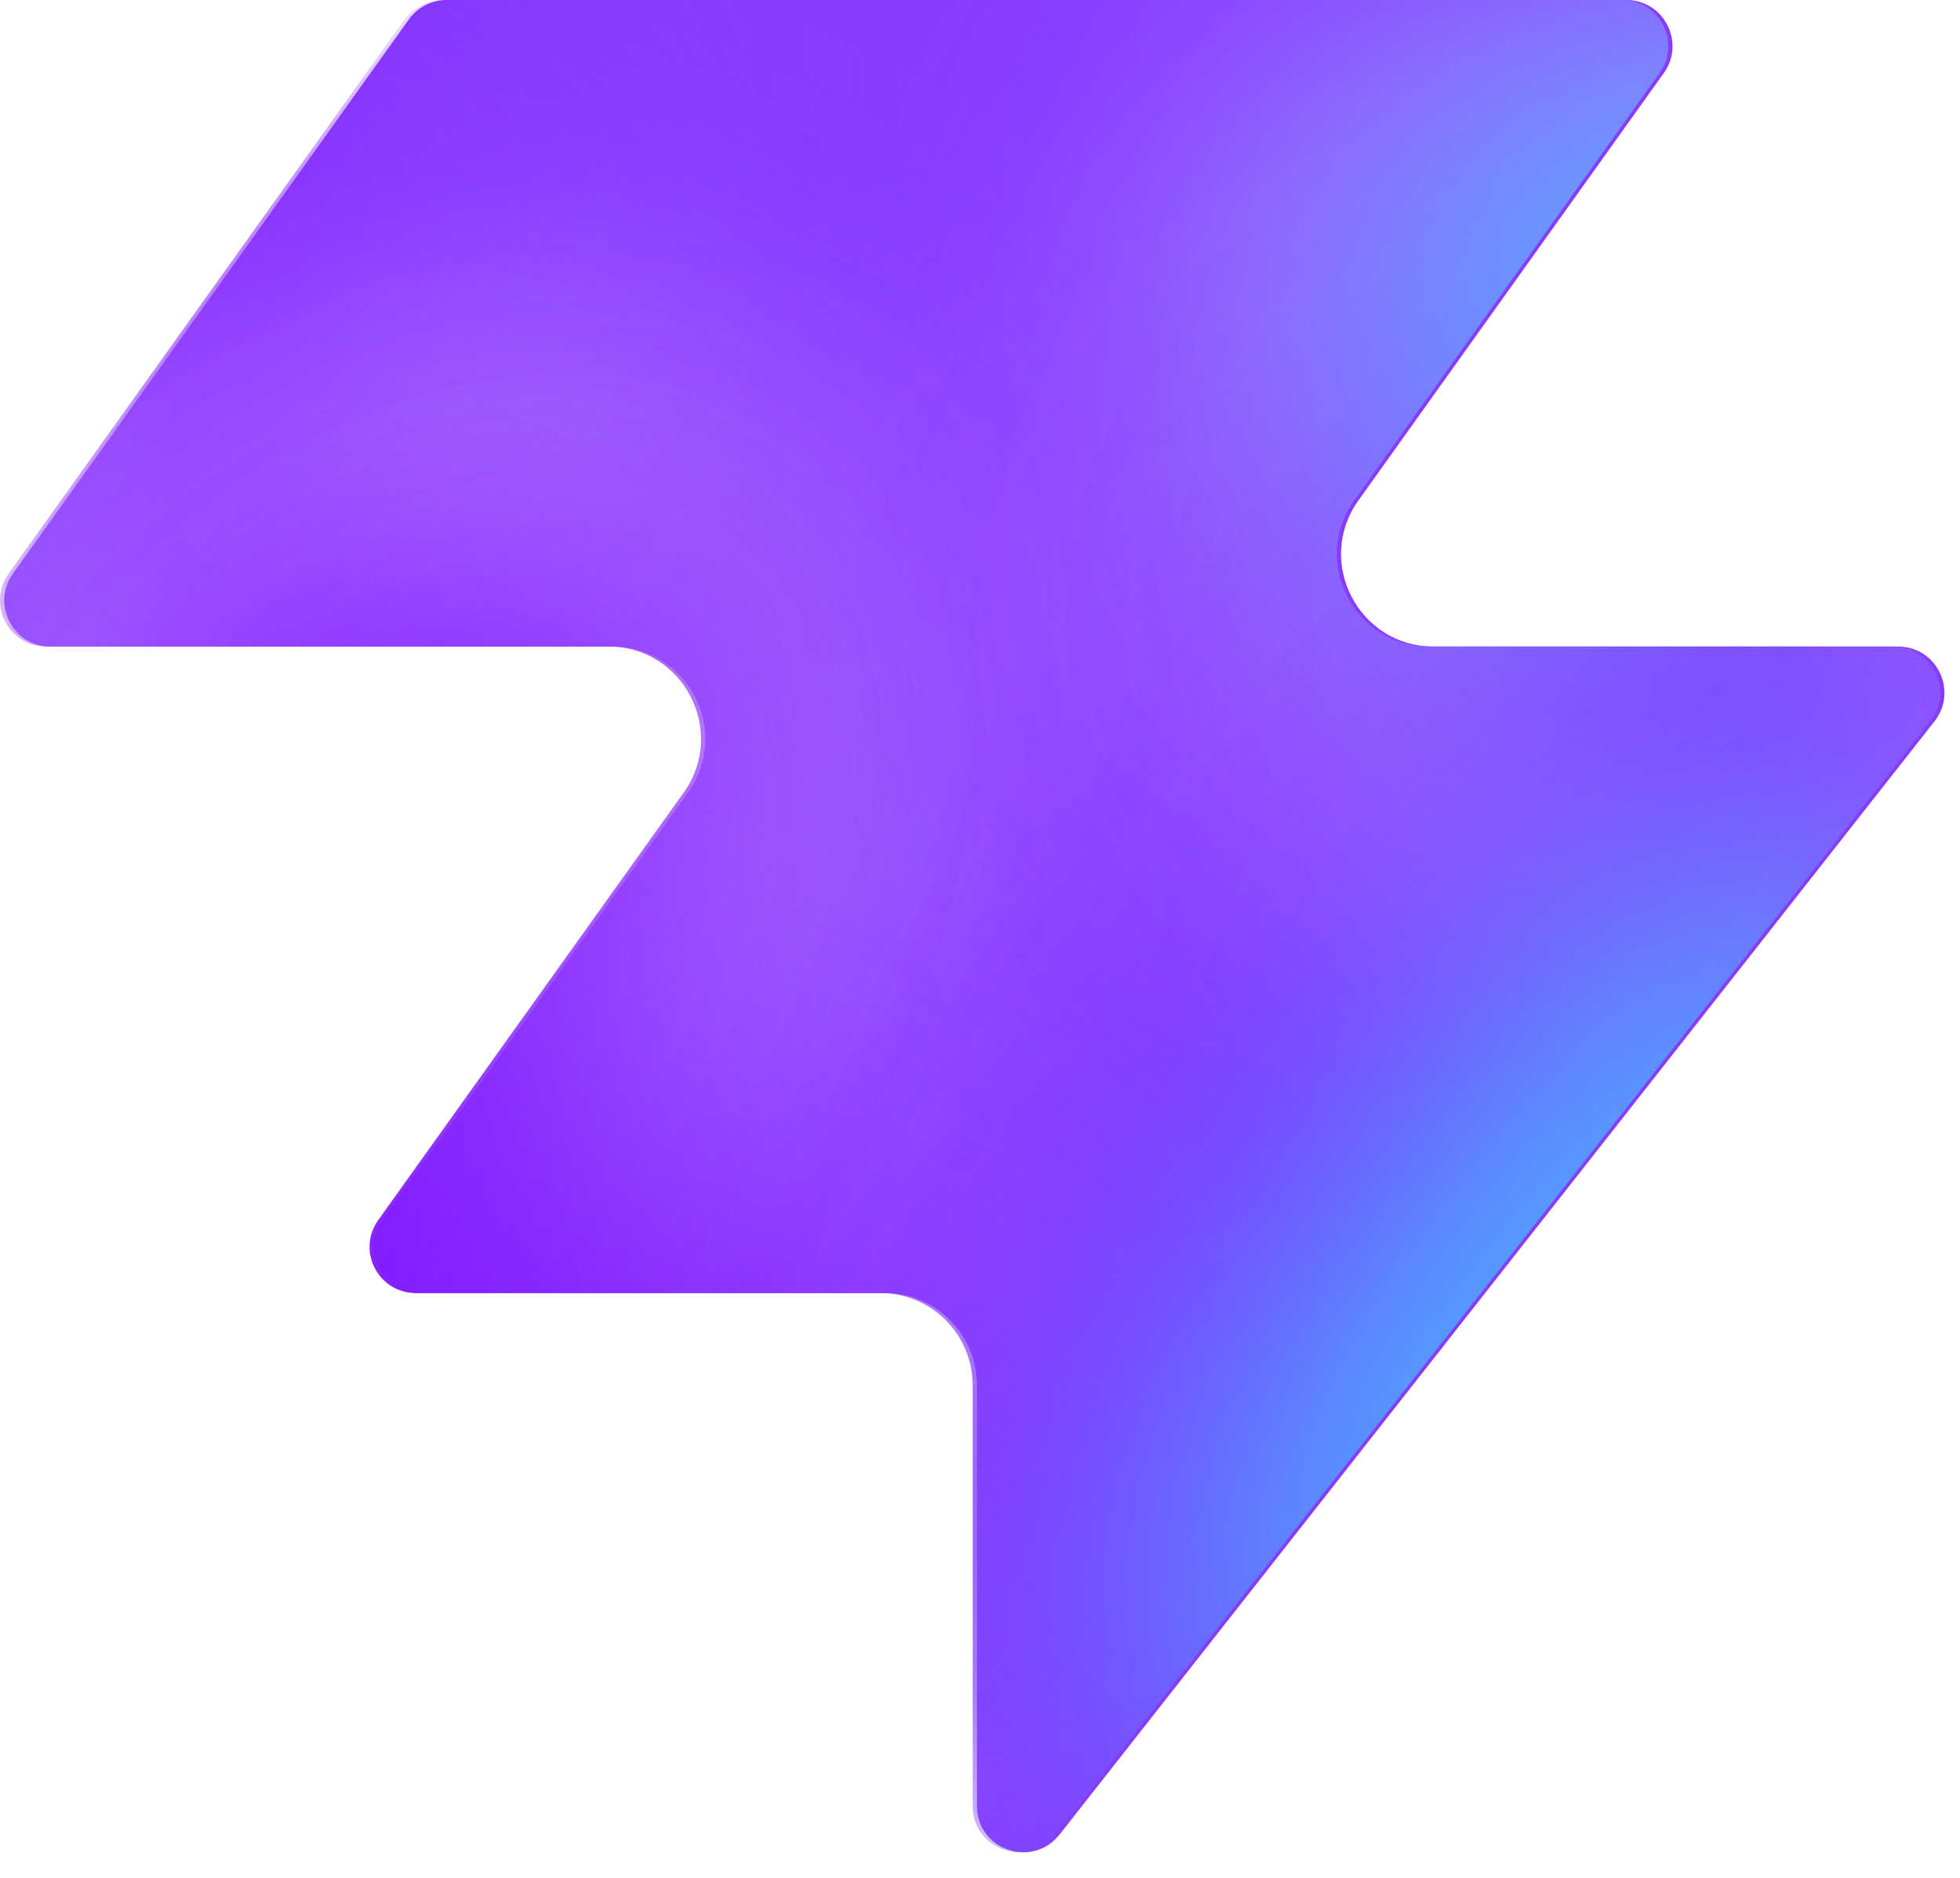
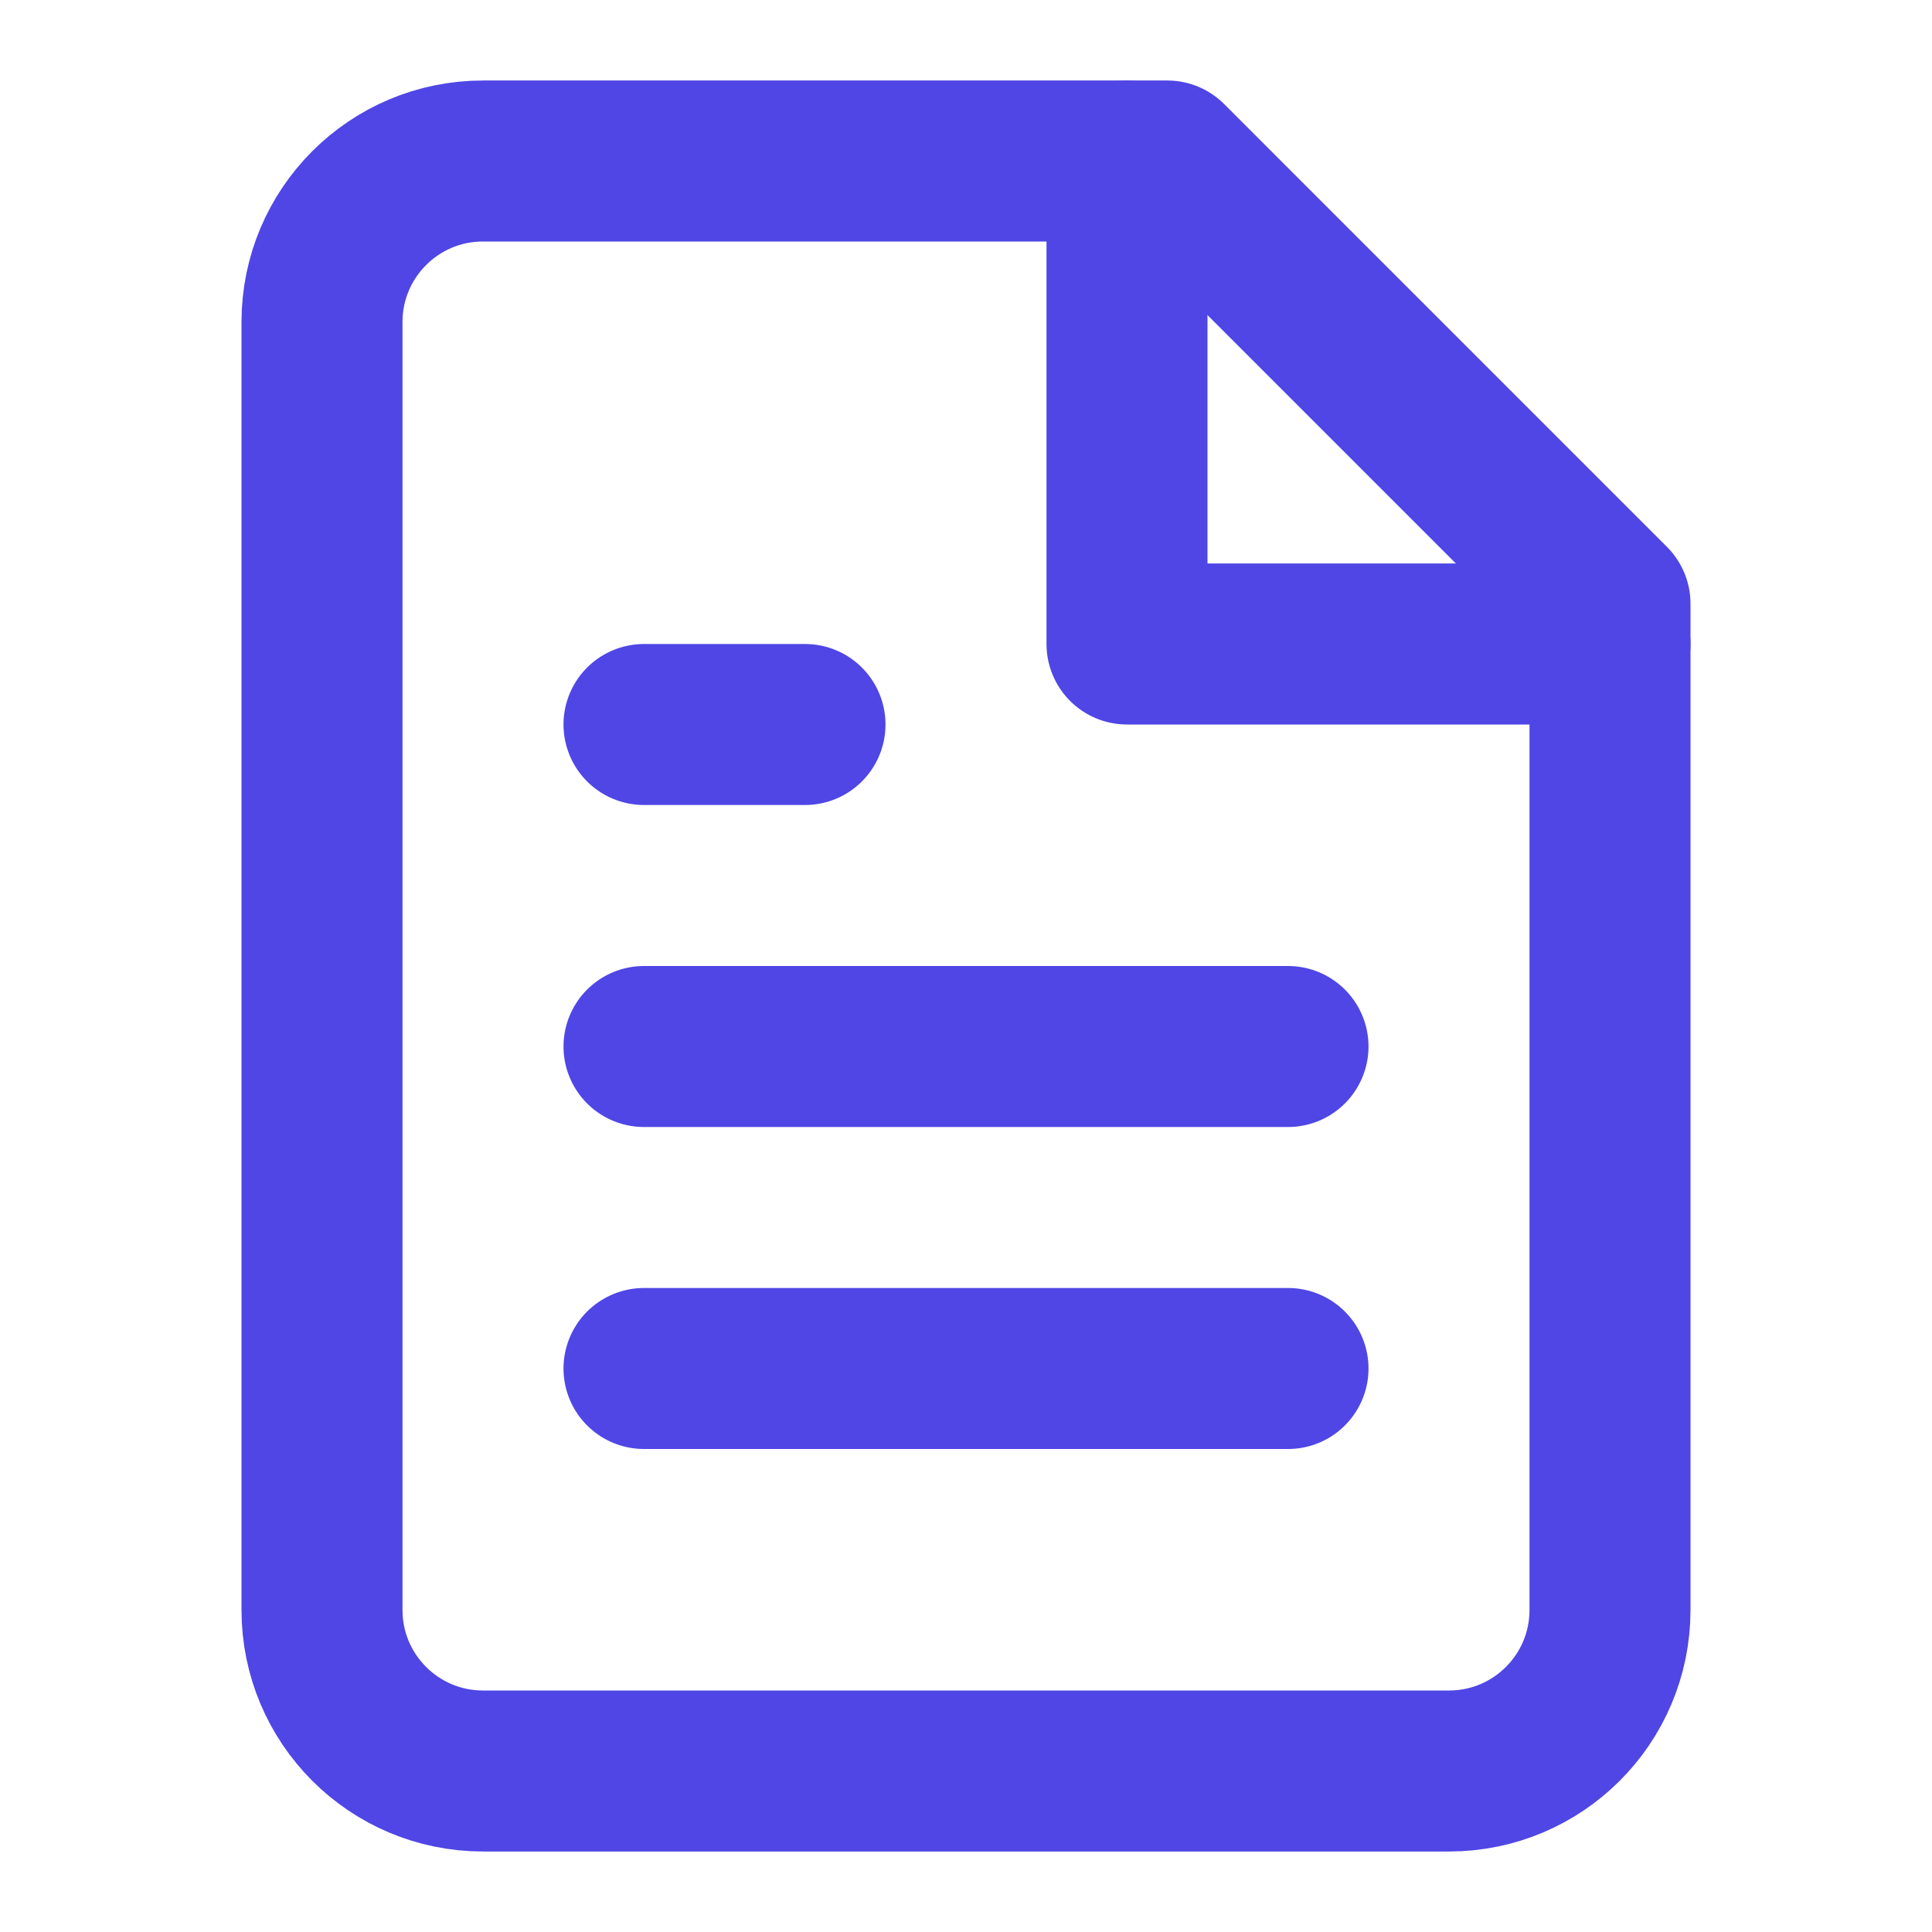
- <svg xmlns="http://www.w3.org/2000/svg" width="48" height="46" fill="none" viewBox="0 0 48 46">
-   <path fill="#863bff" d="M25.946 44.938c-.664.845-2.021.375-2.021-.698V33.937a2.26 2.26 0 0 0-2.262-2.262H10.287c-.92 0-1.456-1.04-.92-1.788l7.48-10.471c1.07-1.497 0-3.578-1.842-3.578H1.237c-.92 0-1.456-1.04-.92-1.788L10.013.474c.214-.297.556-.474.92-.474h28.894c.92 0 1.456 1.04.92 1.788l-7.48 10.471c-1.07 1.498 0 3.579 1.842 3.579h11.377c.943 0 1.473 1.088.89 1.83L25.947 44.94z" style="fill:#863bff;fill:color(display-p3 .525 .23 1);fill-opacity:1" />
-   <mask id="a" width="48" height="46" x="0" y="0" maskUnits="userSpaceOnUse" style="mask-type:alpha">
-     <path fill="#000" d="M25.842 44.938c-.664.844-2.021.375-2.021-.698V33.937a2.26 2.26 0 0 0-2.262-2.262H10.183c-.92 0-1.456-1.04-.92-1.788l7.48-10.471c1.07-1.498 0-3.579-1.842-3.579H1.133c-.92 0-1.456-1.04-.92-1.787L9.91.473c.214-.297.556-.474.92-.474h28.894c.92 0 1.456 1.04.92 1.788l-7.48 10.471c-1.07 1.498 0 3.578 1.842 3.578h11.377c.943 0 1.473 1.088.89 1.832L25.843 44.94z" style="fill:#000;fill-opacity:1" />
-   </mask>
-   <g mask="url(#a)">
-     <g filter="url(#b)">
-       <ellipse cx="5.508" cy="14.704" fill="#ede6ff" rx="5.508" ry="14.704" style="fill:#ede6ff;fill:color(display-p3 .927 .903 1);fill-opacity:1" transform="matrix(.00324 1 1 -.00324 -4.47 31.516)" />
-     </g>
-     <g filter="url(#c)">
-       <ellipse cx="10.399" cy="29.851" fill="#ede6ff" rx="10.399" ry="29.851" style="fill:#ede6ff;fill:color(display-p3 .927 .903 1);fill-opacity:1" transform="matrix(.00324 1 1 -.00324 -39.328 7.883)" />
-     </g>
-     <g filter="url(#d)">
-       <ellipse cx="5.508" cy="30.487" fill="#7e14ff" rx="5.508" ry="30.487" style="fill:#7e14ff;fill:color(display-p3 .492 .077 1);fill-opacity:1" transform="rotate(89.814 -25.913 -14.639)scale(1 -1)" />
-     </g>
-     <g filter="url(#e)">
-       <ellipse cx="5.508" cy="30.599" fill="#7e14ff" rx="5.508" ry="30.599" style="fill:#7e14ff;fill:color(display-p3 .492 .077 1);fill-opacity:1" transform="rotate(89.814 -32.644 -3.334)scale(1 -1)" />
-     </g>
-     <g filter="url(#f)">
-       <ellipse cx="5.508" cy="30.599" fill="#7e14ff" rx="5.508" ry="30.599" style="fill:#7e14ff;fill:color(display-p3 .492 .077 1);fill-opacity:1" transform="matrix(.00324 1 1 -.00324 -34.34 30.47)" />
-     </g>
-     <g filter="url(#g)">
-       <ellipse cx="14.072" cy="22.078" fill="#ede6ff" rx="14.072" ry="22.078" style="fill:#ede6ff;fill:color(display-p3 .927 .903 1);fill-opacity:1" transform="rotate(93.35 24.506 48.493)scale(-1 1)" />
-     </g>
-     <g filter="url(#h)">
-       <ellipse cx="3.47" cy="21.501" fill="#7e14ff" rx="3.47" ry="21.501" style="fill:#7e14ff;fill:color(display-p3 .492 .077 1);fill-opacity:1" transform="rotate(89.009 28.708 47.59)scale(-1 1)" />
-     </g>
-     <g filter="url(#i)">
-       <ellipse cx="3.47" cy="21.501" fill="#7e14ff" rx="3.47" ry="21.501" style="fill:#7e14ff;fill:color(display-p3 .492 .077 1);fill-opacity:1" transform="rotate(89.009 28.708 47.59)scale(-1 1)" />
-     </g>
-     <g filter="url(#j)">
-       <ellipse cx=".387" cy="8.972" fill="#7e14ff" rx="4.407" ry="29.108" style="fill:#7e14ff;fill:color(display-p3 .492 .077 1);fill-opacity:1" transform="rotate(39.51 .387 8.972)" />
-     </g>
-     <g filter="url(#k)">
-       <ellipse cx="47.523" cy="-6.092" fill="#7e14ff" rx="4.407" ry="29.108" style="fill:#7e14ff;fill:color(display-p3 .492 .077 1);fill-opacity:1" transform="rotate(37.892 47.523 -6.092)" />
-     </g>
-     <g filter="url(#l)">
-       <ellipse cx="41.412" cy="6.333" fill="#47bfff" rx="5.971" ry="9.665" style="fill:#47bfff;fill:color(display-p3 .28 .748 1);fill-opacity:1" transform="rotate(37.892 41.412 6.333)" />
-     </g>
-     <g filter="url(#m)">
-       <ellipse cx="-1.879" cy="38.332" fill="#7e14ff" rx="4.407" ry="29.108" style="fill:#7e14ff;fill:color(display-p3 .492 .077 1);fill-opacity:1" transform="rotate(37.892 -1.88 38.332)" />
-     </g>
-     <g filter="url(#n)">
-       <ellipse cx="-1.879" cy="38.332" fill="#7e14ff" rx="4.407" ry="29.108" style="fill:#7e14ff;fill:color(display-p3 .492 .077 1);fill-opacity:1" transform="rotate(37.892 -1.88 38.332)" />
-     </g>
-     <g filter="url(#o)">
-       <ellipse cx="35.651" cy="29.907" fill="#7e14ff" rx="4.407" ry="29.108" style="fill:#7e14ff;fill:color(display-p3 .492 .077 1);fill-opacity:1" transform="rotate(37.892 35.651 29.907)" />
-     </g>
-     <g filter="url(#p)">
-       <ellipse cx="38.418" cy="32.4" fill="#47bfff" rx="5.971" ry="15.297" style="fill:#47bfff;fill:color(display-p3 .28 .748 1);fill-opacity:1" transform="rotate(37.892 38.418 32.4)" />
-     </g>
-   </g>
-   <defs>
-     <filter id="b" width="60.045" height="41.654" x="-19.77" y="16.149" color-interpolation-filters="sRGB" filterUnits="userSpaceOnUse">
-       <feFlood flood-opacity="0" result="BackgroundImageFix" />
-       <feBlend in="SourceGraphic" in2="BackgroundImageFix" result="shape" />
-       <feGaussianBlur result="effect1_foregroundBlur_2002_17158" stdDeviation="7.659" />
-     </filter>
-     <filter id="c" width="90.34" height="51.437" x="-54.613" y="-7.533" color-interpolation-filters="sRGB" filterUnits="userSpaceOnUse">
-       <feFlood flood-opacity="0" result="BackgroundImageFix" />
-       <feBlend in="SourceGraphic" in2="BackgroundImageFix" result="shape" />
-       <feGaussianBlur result="effect1_foregroundBlur_2002_17158" stdDeviation="7.659" />
-     </filter>
-     <filter id="d" width="79.355" height="29.4" x="-49.64" y="2.03" color-interpolation-filters="sRGB" filterUnits="userSpaceOnUse">
-       <feFlood flood-opacity="0" result="BackgroundImageFix" />
-       <feBlend in="SourceGraphic" in2="BackgroundImageFix" result="shape" />
-       <feGaussianBlur result="effect1_foregroundBlur_2002_17158" stdDeviation="4.596" />
-     </filter>
-     <filter id="e" width="79.579" height="29.4" x="-45.045" y="20.029" color-interpolation-filters="sRGB" filterUnits="userSpaceOnUse">
-       <feFlood flood-opacity="0" result="BackgroundImageFix" />
-       <feBlend in="SourceGraphic" in2="BackgroundImageFix" result="shape" />
-       <feGaussianBlur result="effect1_foregroundBlur_2002_17158" stdDeviation="4.596" />
-     </filter>
-     <filter id="f" width="79.579" height="29.4" x="-43.513" y="21.178" color-interpolation-filters="sRGB" filterUnits="userSpaceOnUse">
-       <feFlood flood-opacity="0" result="BackgroundImageFix" />
-       <feBlend in="SourceGraphic" in2="BackgroundImageFix" result="shape" />
-       <feGaussianBlur result="effect1_foregroundBlur_2002_17158" stdDeviation="4.596" />
-     </filter>
-     <filter id="g" width="74.749" height="58.852" x="15.756" y="-17.901" color-interpolation-filters="sRGB" filterUnits="userSpaceOnUse">
-       <feFlood flood-opacity="0" result="BackgroundImageFix" />
-       <feBlend in="SourceGraphic" in2="BackgroundImageFix" result="shape" />
-       <feGaussianBlur result="effect1_foregroundBlur_2002_17158" stdDeviation="7.659" />
-     </filter>
-     <filter id="h" width="61.377" height="25.362" x="23.548" y="2.284" color-interpolation-filters="sRGB" filterUnits="userSpaceOnUse">
-       <feFlood flood-opacity="0" result="BackgroundImageFix" />
-       <feBlend in="SourceGraphic" in2="BackgroundImageFix" result="shape" />
-       <feGaussianBlur result="effect1_foregroundBlur_2002_17158" stdDeviation="4.596" />
-     </filter>
-     <filter id="i" width="61.377" height="25.362" x="23.548" y="2.284" color-interpolation-filters="sRGB" filterUnits="userSpaceOnUse">
-       <feFlood flood-opacity="0" result="BackgroundImageFix" />
-       <feBlend in="SourceGraphic" in2="BackgroundImageFix" result="shape" />
-       <feGaussianBlur result="effect1_foregroundBlur_2002_17158" stdDeviation="4.596" />
-     </filter>
-     <filter id="j" width="56.045" height="63.649" x="-27.636" y="-22.853" color-interpolation-filters="sRGB" filterUnits="userSpaceOnUse">
-       <feFlood flood-opacity="0" result="BackgroundImageFix" />
-       <feBlend in="SourceGraphic" in2="BackgroundImageFix" result="shape" />
-       <feGaussianBlur result="effect1_foregroundBlur_2002_17158" stdDeviation="4.596" />
-     </filter>
-     <filter id="k" width="54.814" height="64.646" x="20.116" y="-38.415" color-interpolation-filters="sRGB" filterUnits="userSpaceOnUse">
-       <feFlood flood-opacity="0" result="BackgroundImageFix" />
-       <feBlend in="SourceGraphic" in2="BackgroundImageFix" result="shape" />
-       <feGaussianBlur result="effect1_foregroundBlur_2002_17158" stdDeviation="4.596" />
-     </filter>
-     <filter id="l" width="33.541" height="35.313" x="24.641" y="-11.323" color-interpolation-filters="sRGB" filterUnits="userSpaceOnUse">
-       <feFlood flood-opacity="0" result="BackgroundImageFix" />
-       <feBlend in="SourceGraphic" in2="BackgroundImageFix" result="shape" />
-       <feGaussianBlur result="effect1_foregroundBlur_2002_17158" stdDeviation="4.596" />
-     </filter>
-     <filter id="m" width="54.814" height="64.646" x="-29.286" y="6.009" color-interpolation-filters="sRGB" filterUnits="userSpaceOnUse">
-       <feFlood flood-opacity="0" result="BackgroundImageFix" />
-       <feBlend in="SourceGraphic" in2="BackgroundImageFix" result="shape" />
-       <feGaussianBlur result="effect1_foregroundBlur_2002_17158" stdDeviation="4.596" />
-     </filter>
-     <filter id="n" width="54.814" height="64.646" x="-29.286" y="6.009" color-interpolation-filters="sRGB" filterUnits="userSpaceOnUse">
-       <feFlood flood-opacity="0" result="BackgroundImageFix" />
-       <feBlend in="SourceGraphic" in2="BackgroundImageFix" result="shape" />
-       <feGaussianBlur result="effect1_foregroundBlur_2002_17158" stdDeviation="4.596" />
-     </filter>
-     <filter id="o" width="54.814" height="64.646" x="8.244" y="-2.416" color-interpolation-filters="sRGB" filterUnits="userSpaceOnUse">
-       <feFlood flood-opacity="0" result="BackgroundImageFix" />
-       <feBlend in="SourceGraphic" in2="BackgroundImageFix" result="shape" />
-       <feGaussianBlur result="effect1_foregroundBlur_2002_17158" stdDeviation="4.596" />
-     </filter>
-     <filter id="p" width="39.409" height="43.623" x="18.713" y="10.588" color-interpolation-filters="sRGB" filterUnits="userSpaceOnUse">
-       <feFlood flood-opacity="0" result="BackgroundImageFix" />
-       <feBlend in="SourceGraphic" in2="BackgroundImageFix" result="shape" />
-       <feGaussianBlur result="effect1_foregroundBlur_2002_17158" stdDeviation="4.596" />
-     </filter>
-   </defs>
+ <svg xmlns="http://www.w3.org/2000/svg" width="24" height="24" viewBox="0 0 24 24" fill="none" stroke="#4f46e5" stroke-width="2" stroke-linecap="round" stroke-linejoin="round">
+   <path d="M14.5 2H6a2 2 0 0 0-2 2v16a2 2 0 0 0 2 2h12a2 2 0 0 0 2-2V7.5L14.5 2z" />
+   <polyline points="14 2 14 8 20 8" />
+   <line x1="16" y1="13" x2="8" y2="13" />
+   <line x1="16" y1="17" x2="8" y2="17" />
+   <line x1="10" y1="9" x2="8" y2="9" />
</svg>
